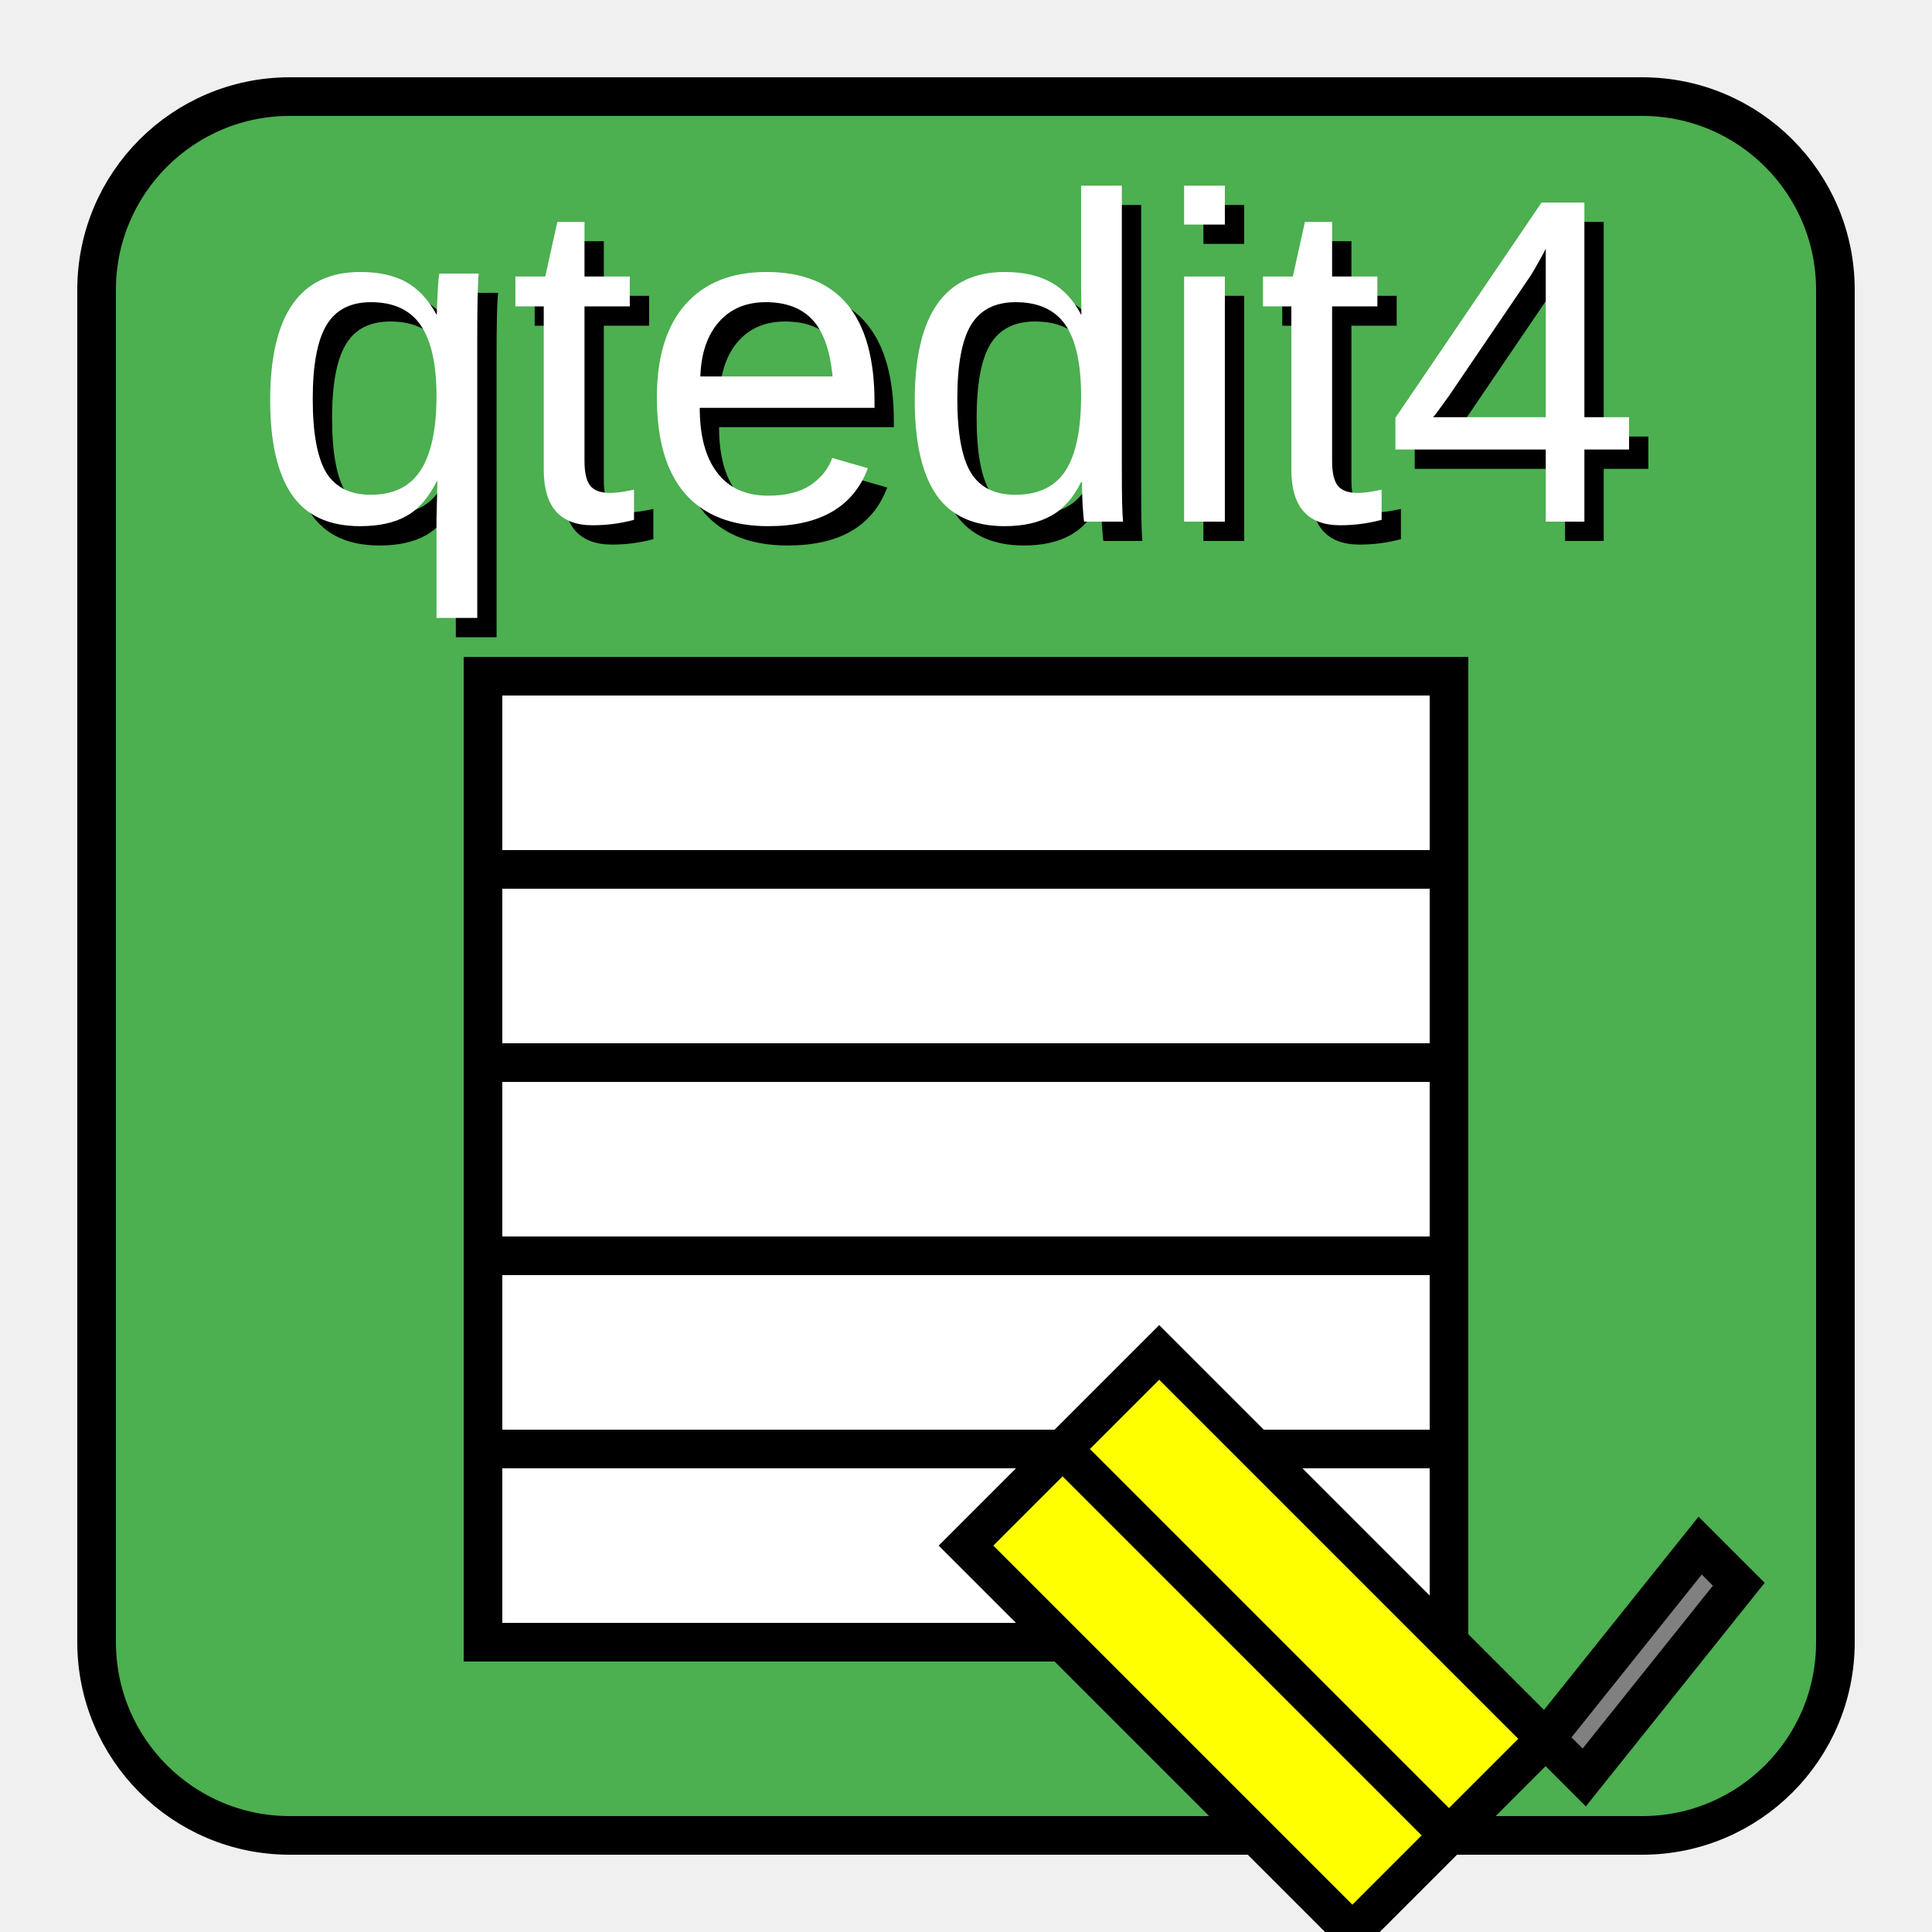
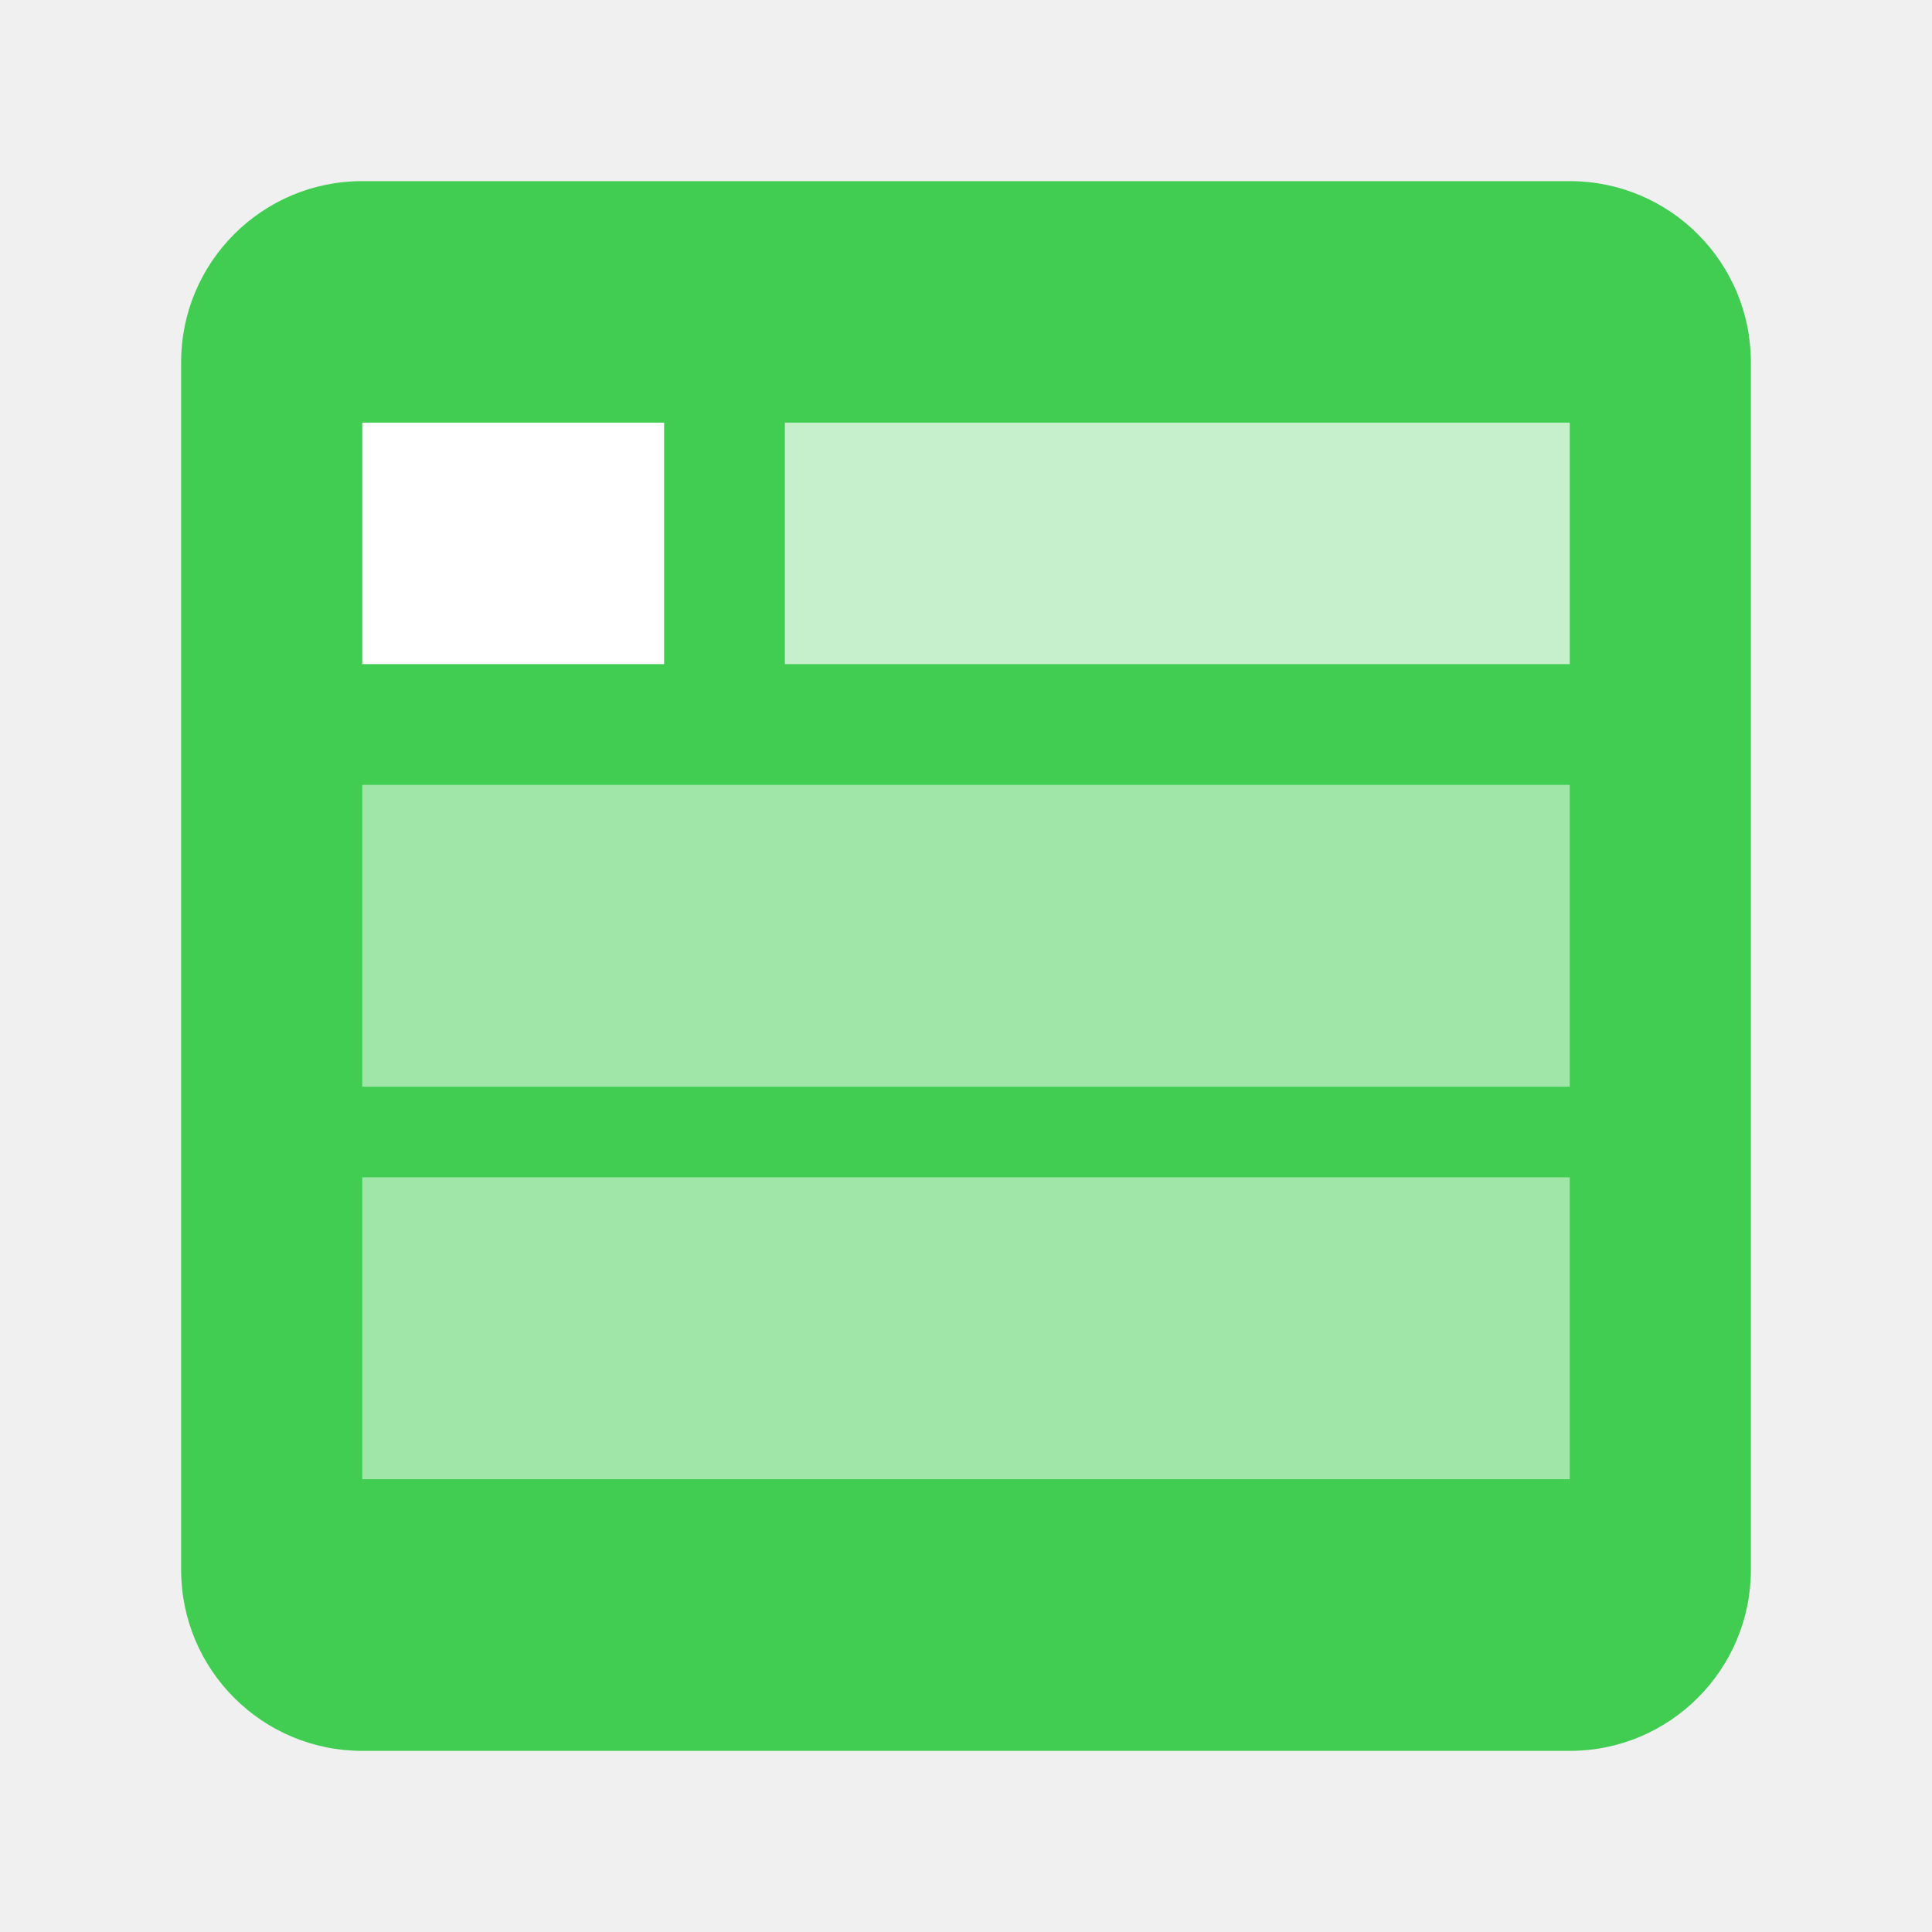
- <svg xmlns="http://www.w3.org/2000/svg" width="100" height="100" viewBox="0 0 100 100">
-   <rect x="5" y="5" width="90" height="90" rx="10" ry="10" fill="#4CAF50" stroke="black" stroke-width="2" />
-   <rect x="25" y="35" width="50" height="50" fill="white" stroke="black" stroke-width="2" />
-   <line x1="25" y1="45" x2="75" y2="45" stroke="black" stroke-width="2" />
-   <line x1="25" y1="55" x2="75" y2="55" stroke="black" stroke-width="2" />
-   <line x1="25" y1="65" x2="75" y2="65" stroke="black" stroke-width="2" />
-   <line x1="25" y1="75" x2="75" y2="75" stroke="black" stroke-width="2" />
-   <polygon points="50,80 60,70 80,90 70,100" fill="yellow" stroke="black" stroke-width="2" />
-   <line x1="55" y1="75" x2="75" y2="95" stroke="black" stroke-width="2" />
-   <polygon points="80,90 82,92 90,82 88,80" fill="gray" stroke="black" stroke-width="2" />
-   <text x="50" y="28" font-family="Arial" font-size="24" fill="black" text-anchor="middle">qtedit4</text>
-   <text x="49" y="27" font-family="Arial" font-size="24" fill="white" text-anchor="middle">qtedit4</text>
+ <svg xmlns="http://www.w3.org/2000/svg" viewBox="0 0 64 64">
+   <rect x="6" y="6" width="52" height="52" rx="6" fill="#41cd52" />
+   <path d="M12 14 L22 14 L22 22 L12 22 Z" fill="white" />
+   <path d="M26 14 L52 14 L52 22 L26 22 Z" fill="white" fill-opacity="0.7" />
+   <path d="M12 26 L52 26 L52 36 L12 36 Z" fill="white" fill-opacity="0.5" />
+   <path d="M12 39 L52 39 L52 49 L12 49 Z" fill="white" fill-opacity="0.5" />
</svg>
